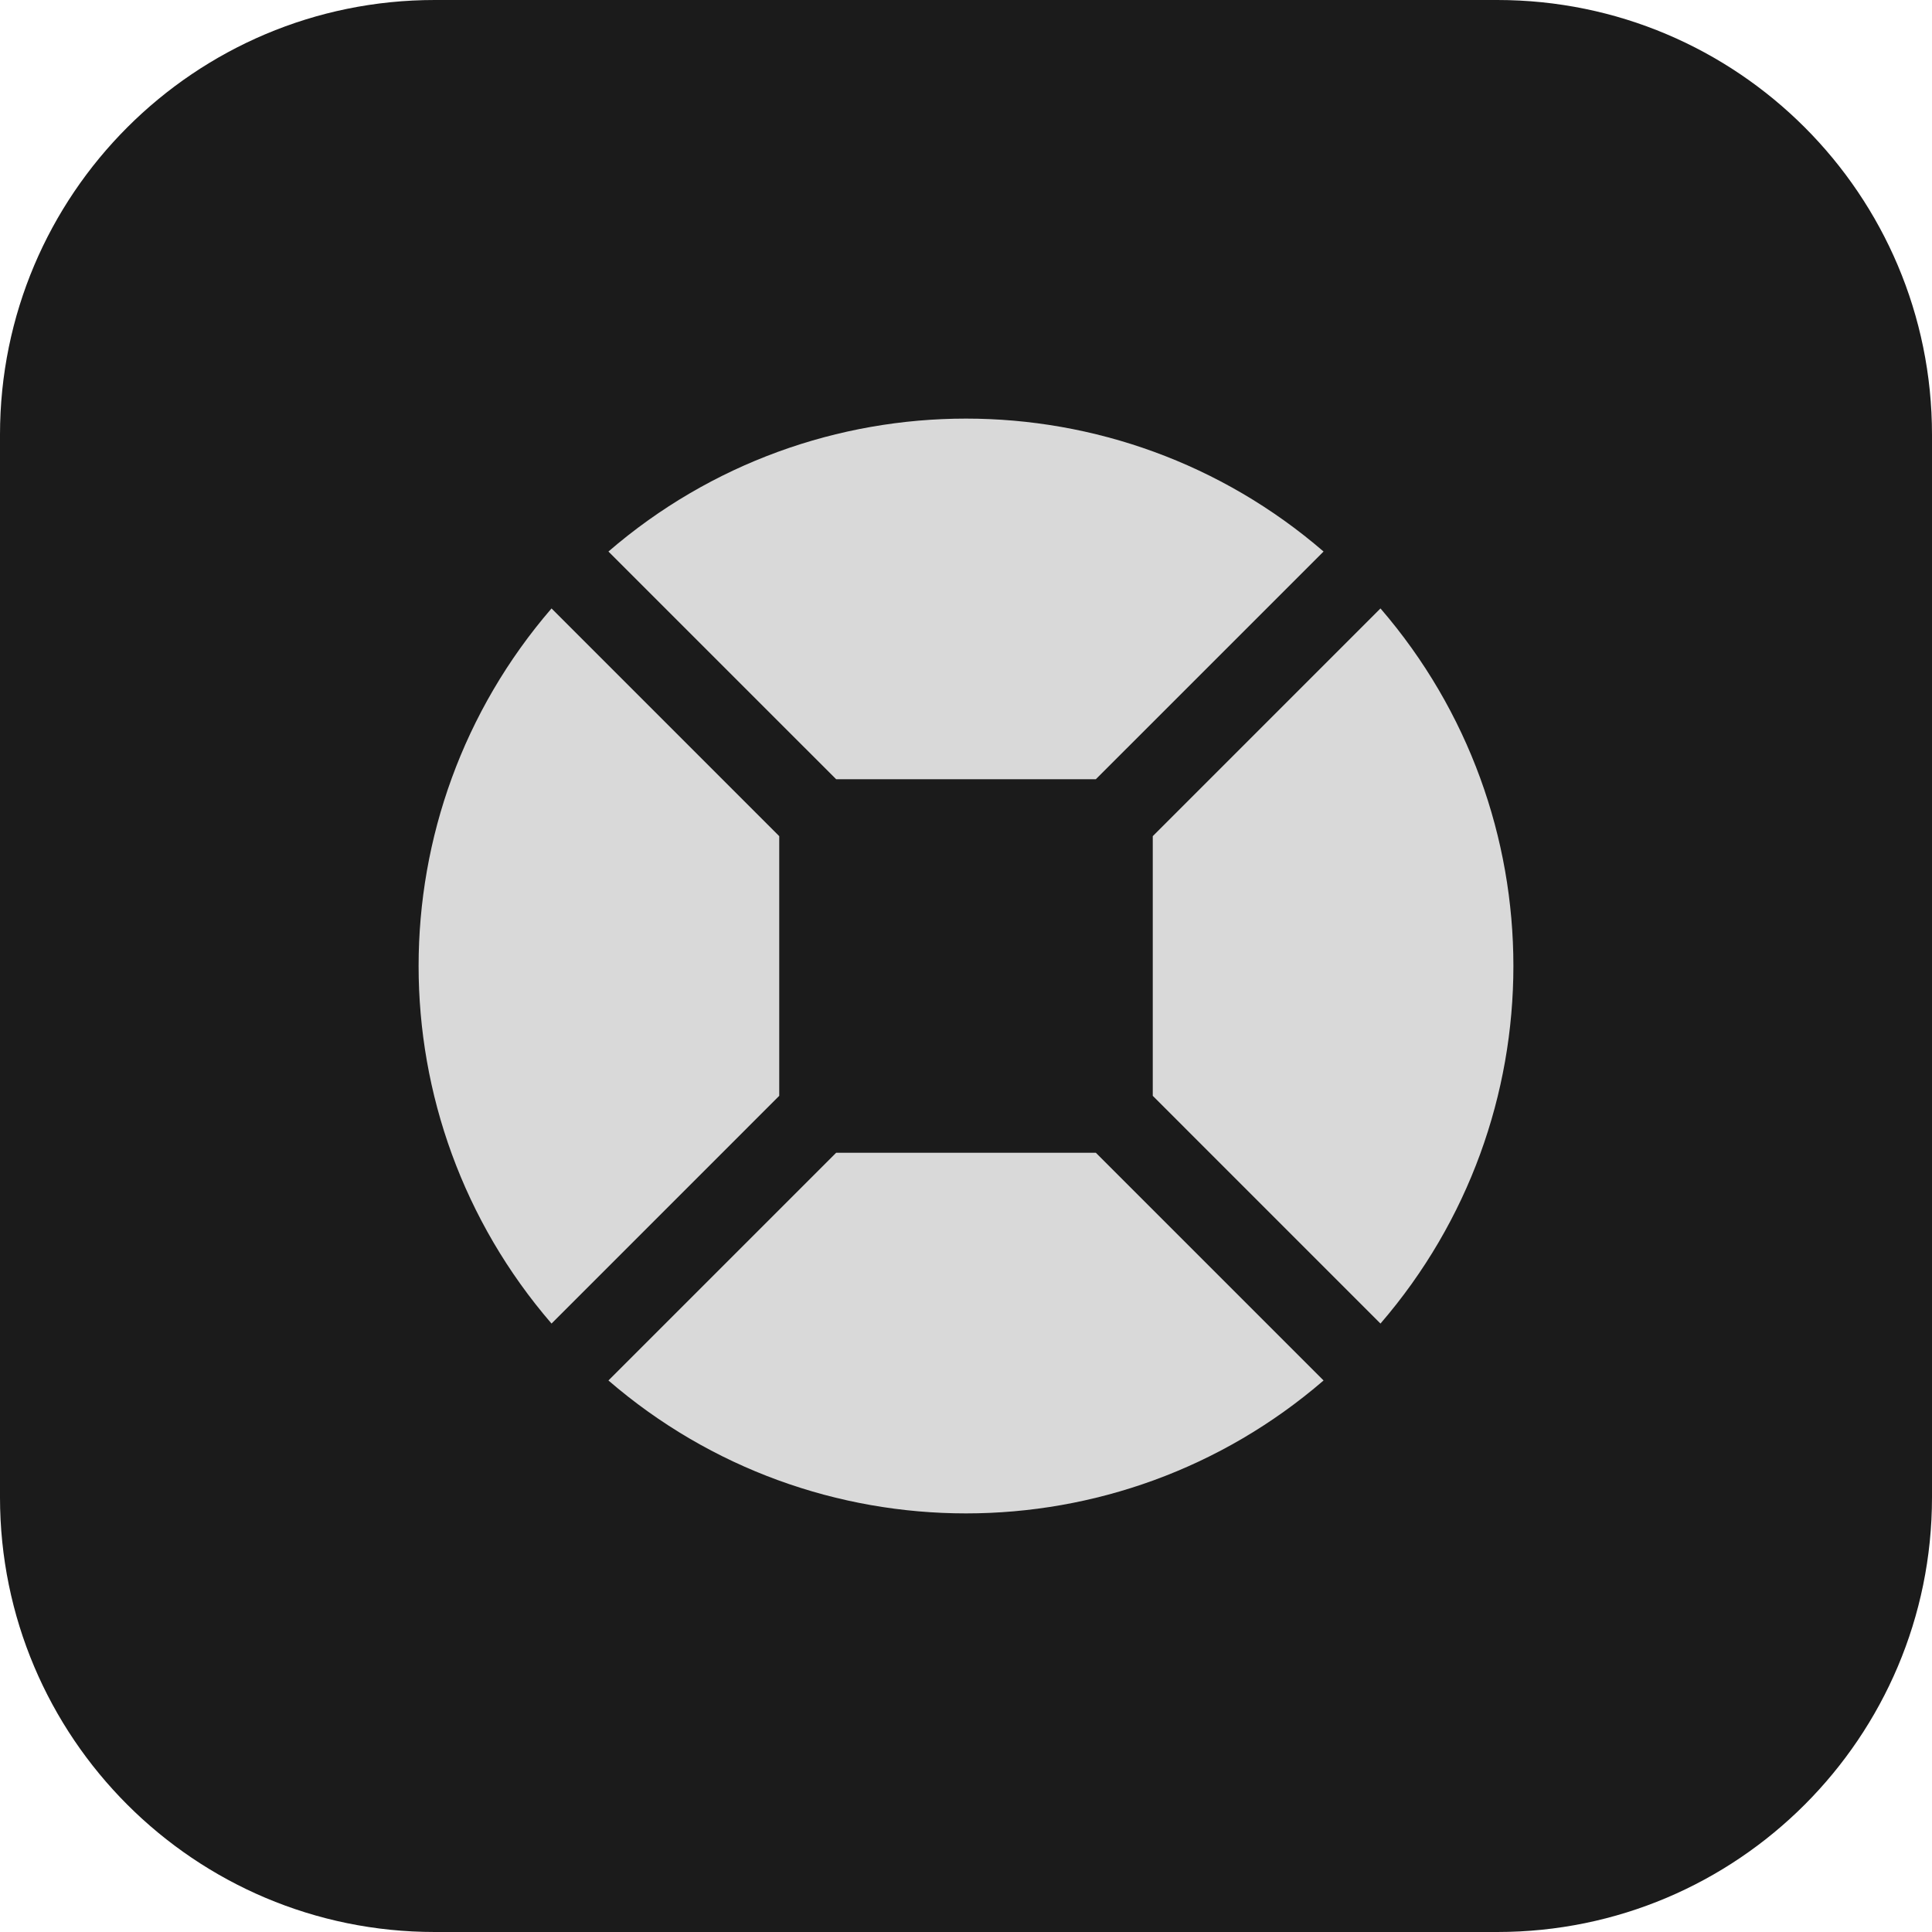
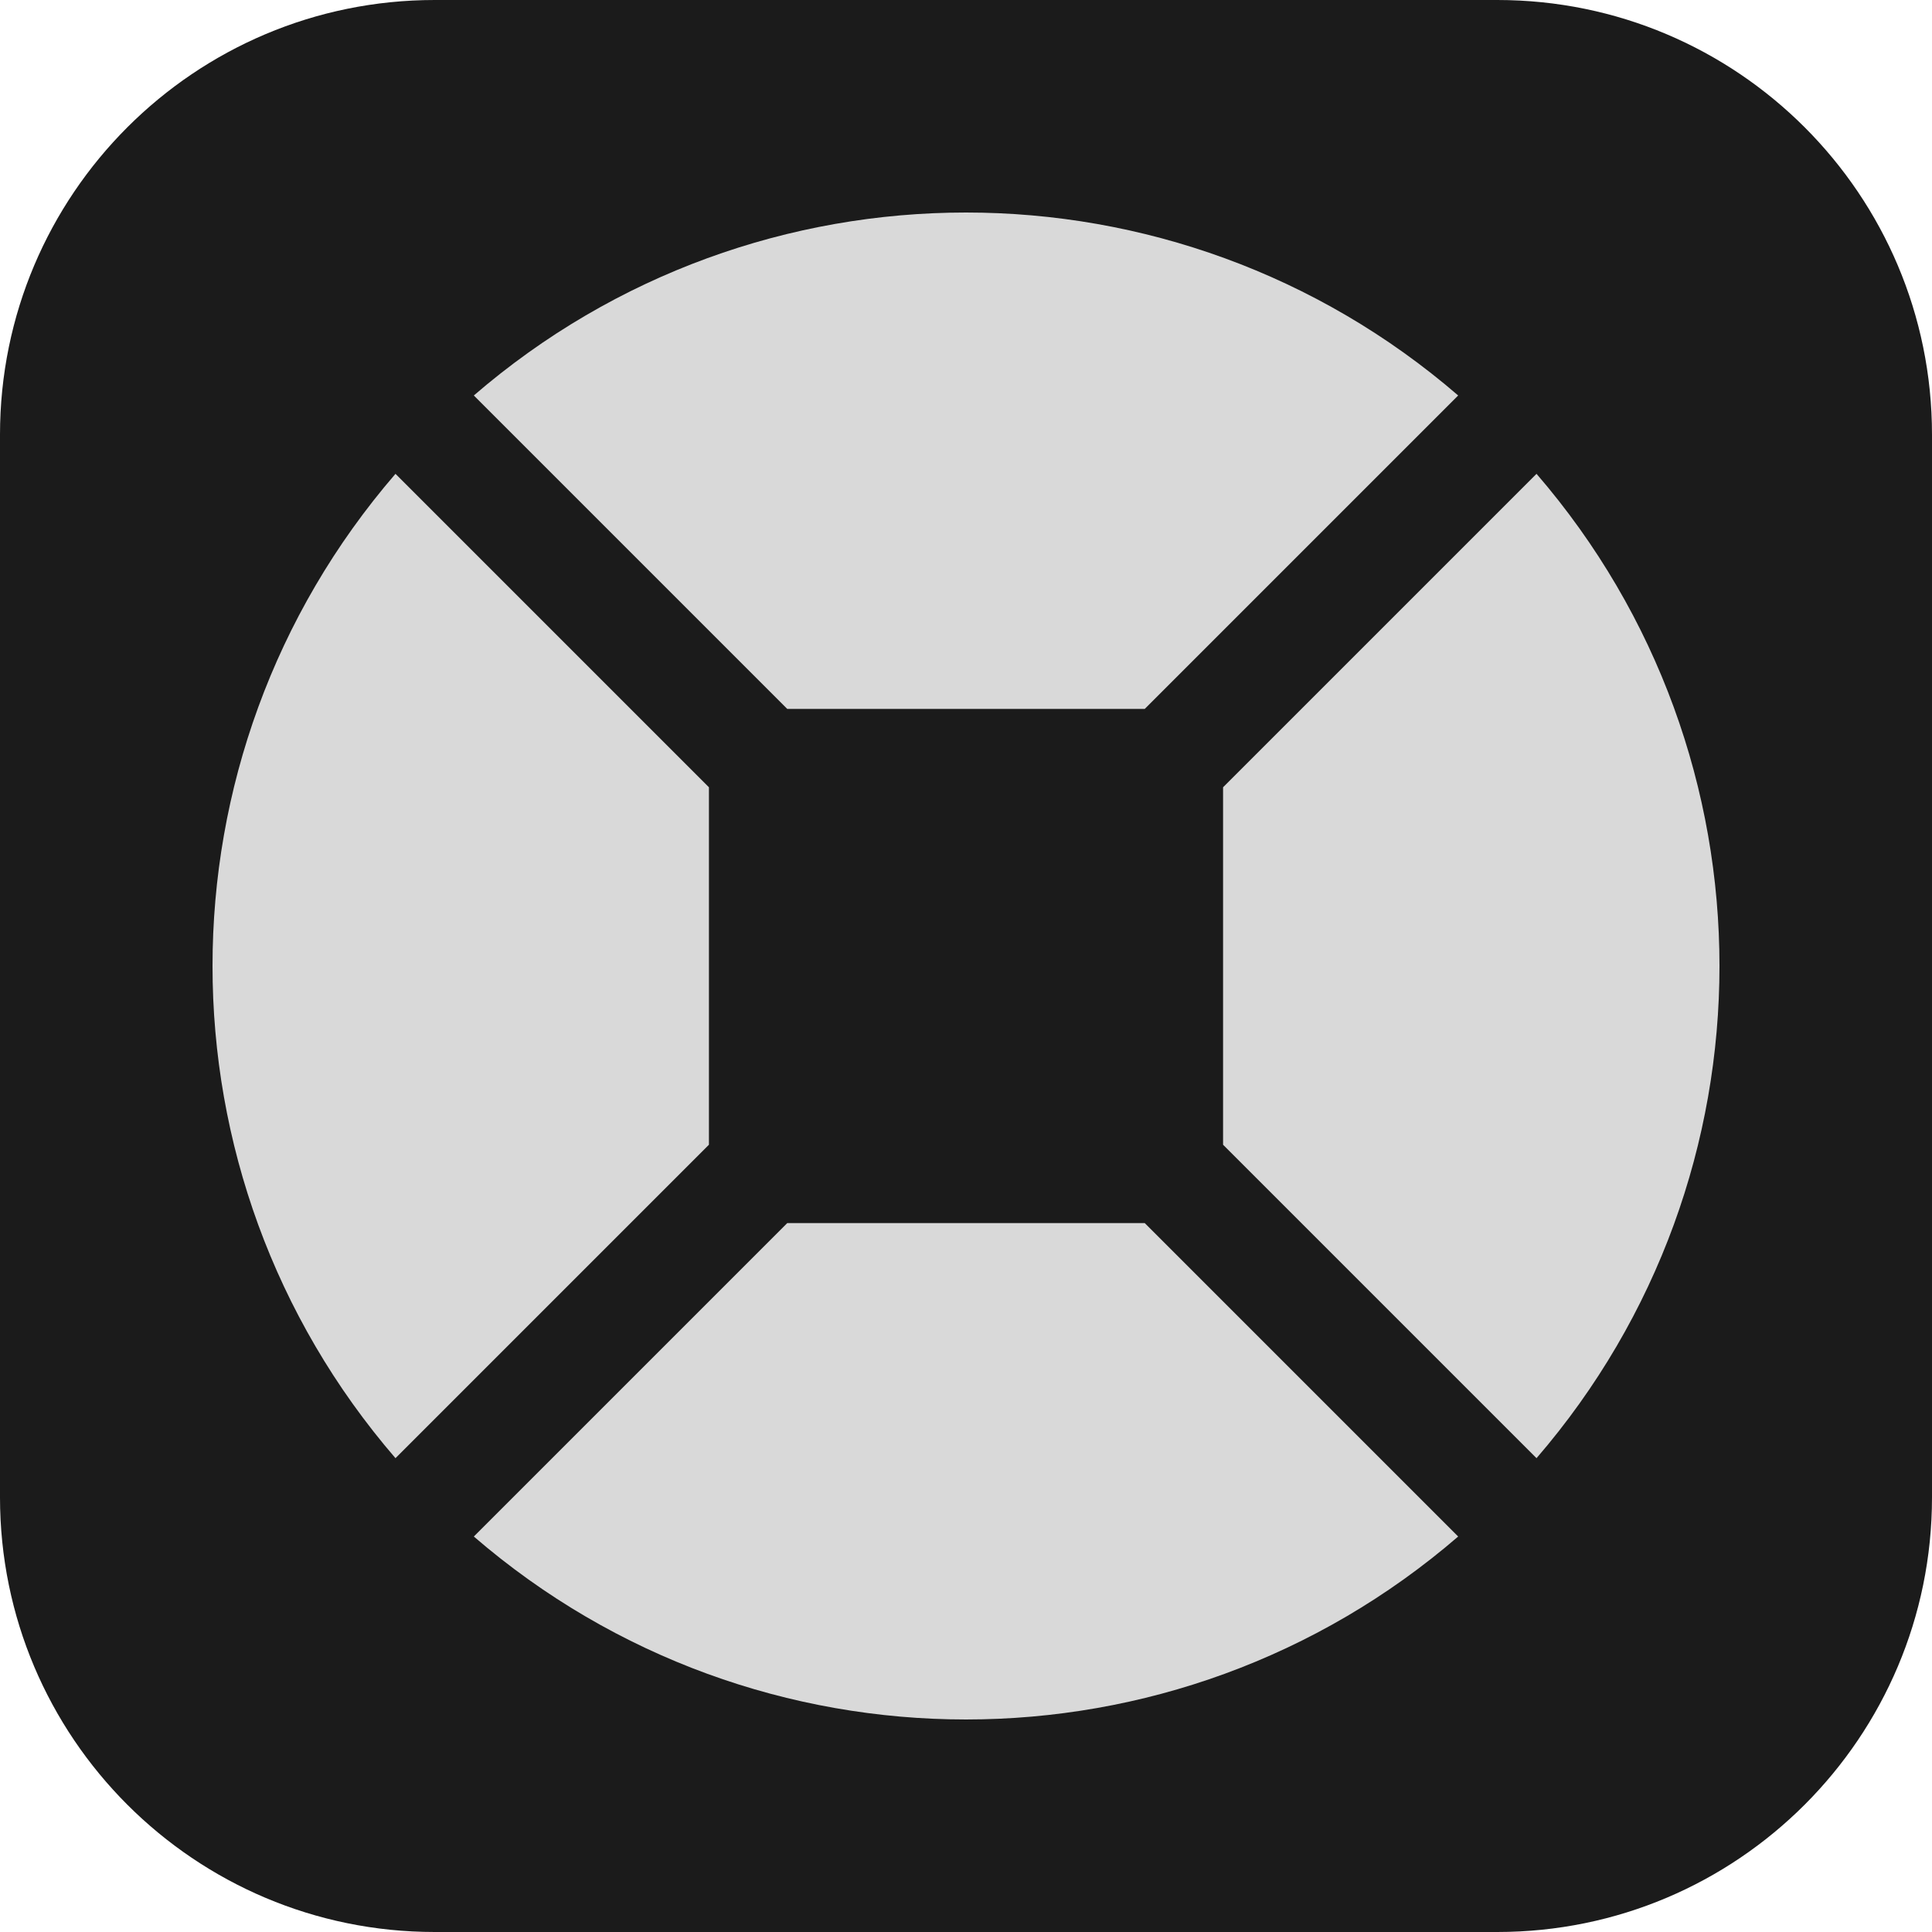
<svg xmlns="http://www.w3.org/2000/svg" width="1024" height="1024" viewBox="0 0 120 120" role="img" aria-label="Centraid">
  <rect width="120" height="120" rx="27" fill="#1B1B1B" />
-   <path d="M71.6 51.936 L85.744 37.791 A34 34 0 0 1 85.744 82.209 L71.6 68.064 Z" fill="#D9D9D9" />
-   <path d="M68.064 71.6 L82.209 85.744 A34 34 0 0 1 37.791 85.744 L51.936 71.6 Z" fill="#D9D9D9" />
-   <path d="M48.4 68.064 L34.256 82.209 A34 34 0 0 1 34.256 37.791 L48.4 51.936 Z" fill="#D9D9D9" />
-   <path d="M51.936 48.4 L37.791 34.256 A34 34 0 0 1 82.209 34.256 L68.064 48.4 Z" fill="#D9D9D9" />
+   <path d="M75.967 48.899 L95.436 29.43 A46.8 46.8 0 0 1 95.436 90.57 L75.967 71.101 Z" fill="#D9D9D9" />
+   <path d="M71.101 75.967 L90.57 95.436 A46.8 46.8 0 0 1 29.43 95.436 L48.899 75.967 Z" fill="#D9D9D9" />
+   <path d="M44.033 71.101 L24.564 90.57 A46.8 46.8 0 0 1 24.564 29.43 L44.033 48.899 Z" fill="#D9D9D9" />
+   <path d="M48.899 44.033 L29.43 24.564 A46.8 46.8 0 0 1 90.57 24.564 L71.101 44.033 Z" fill="#D9D9D9" />
</svg>
